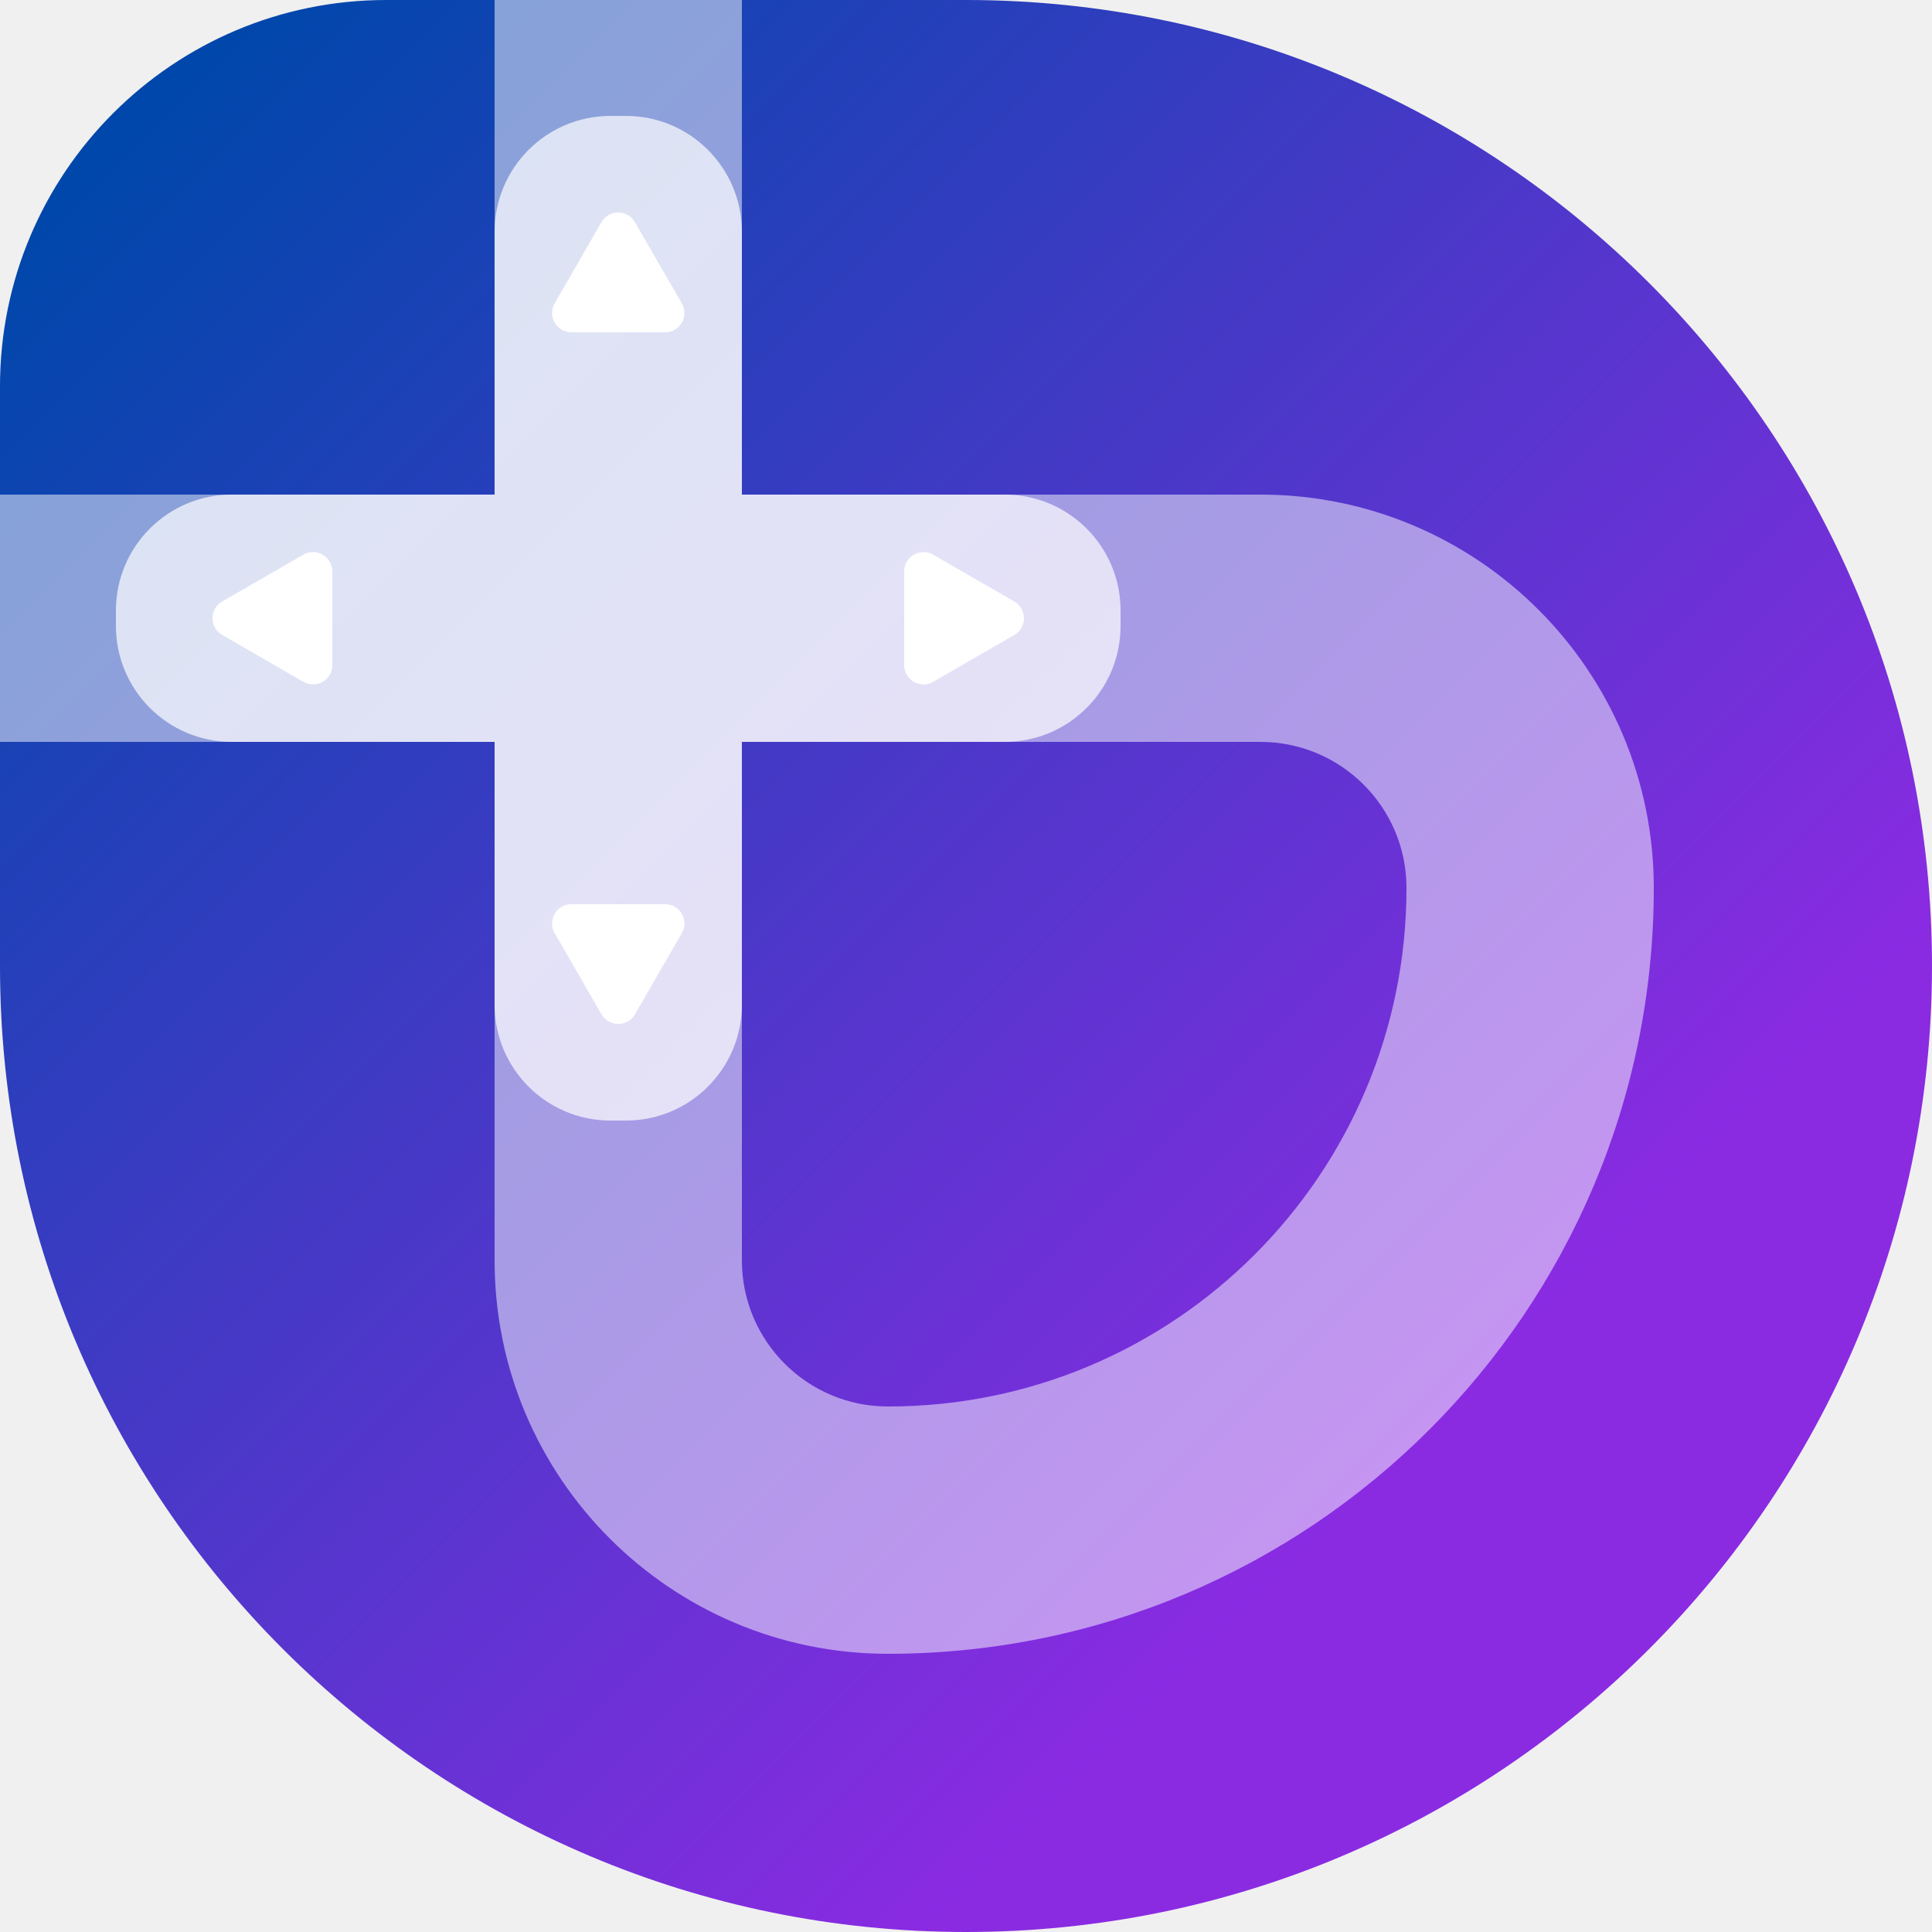
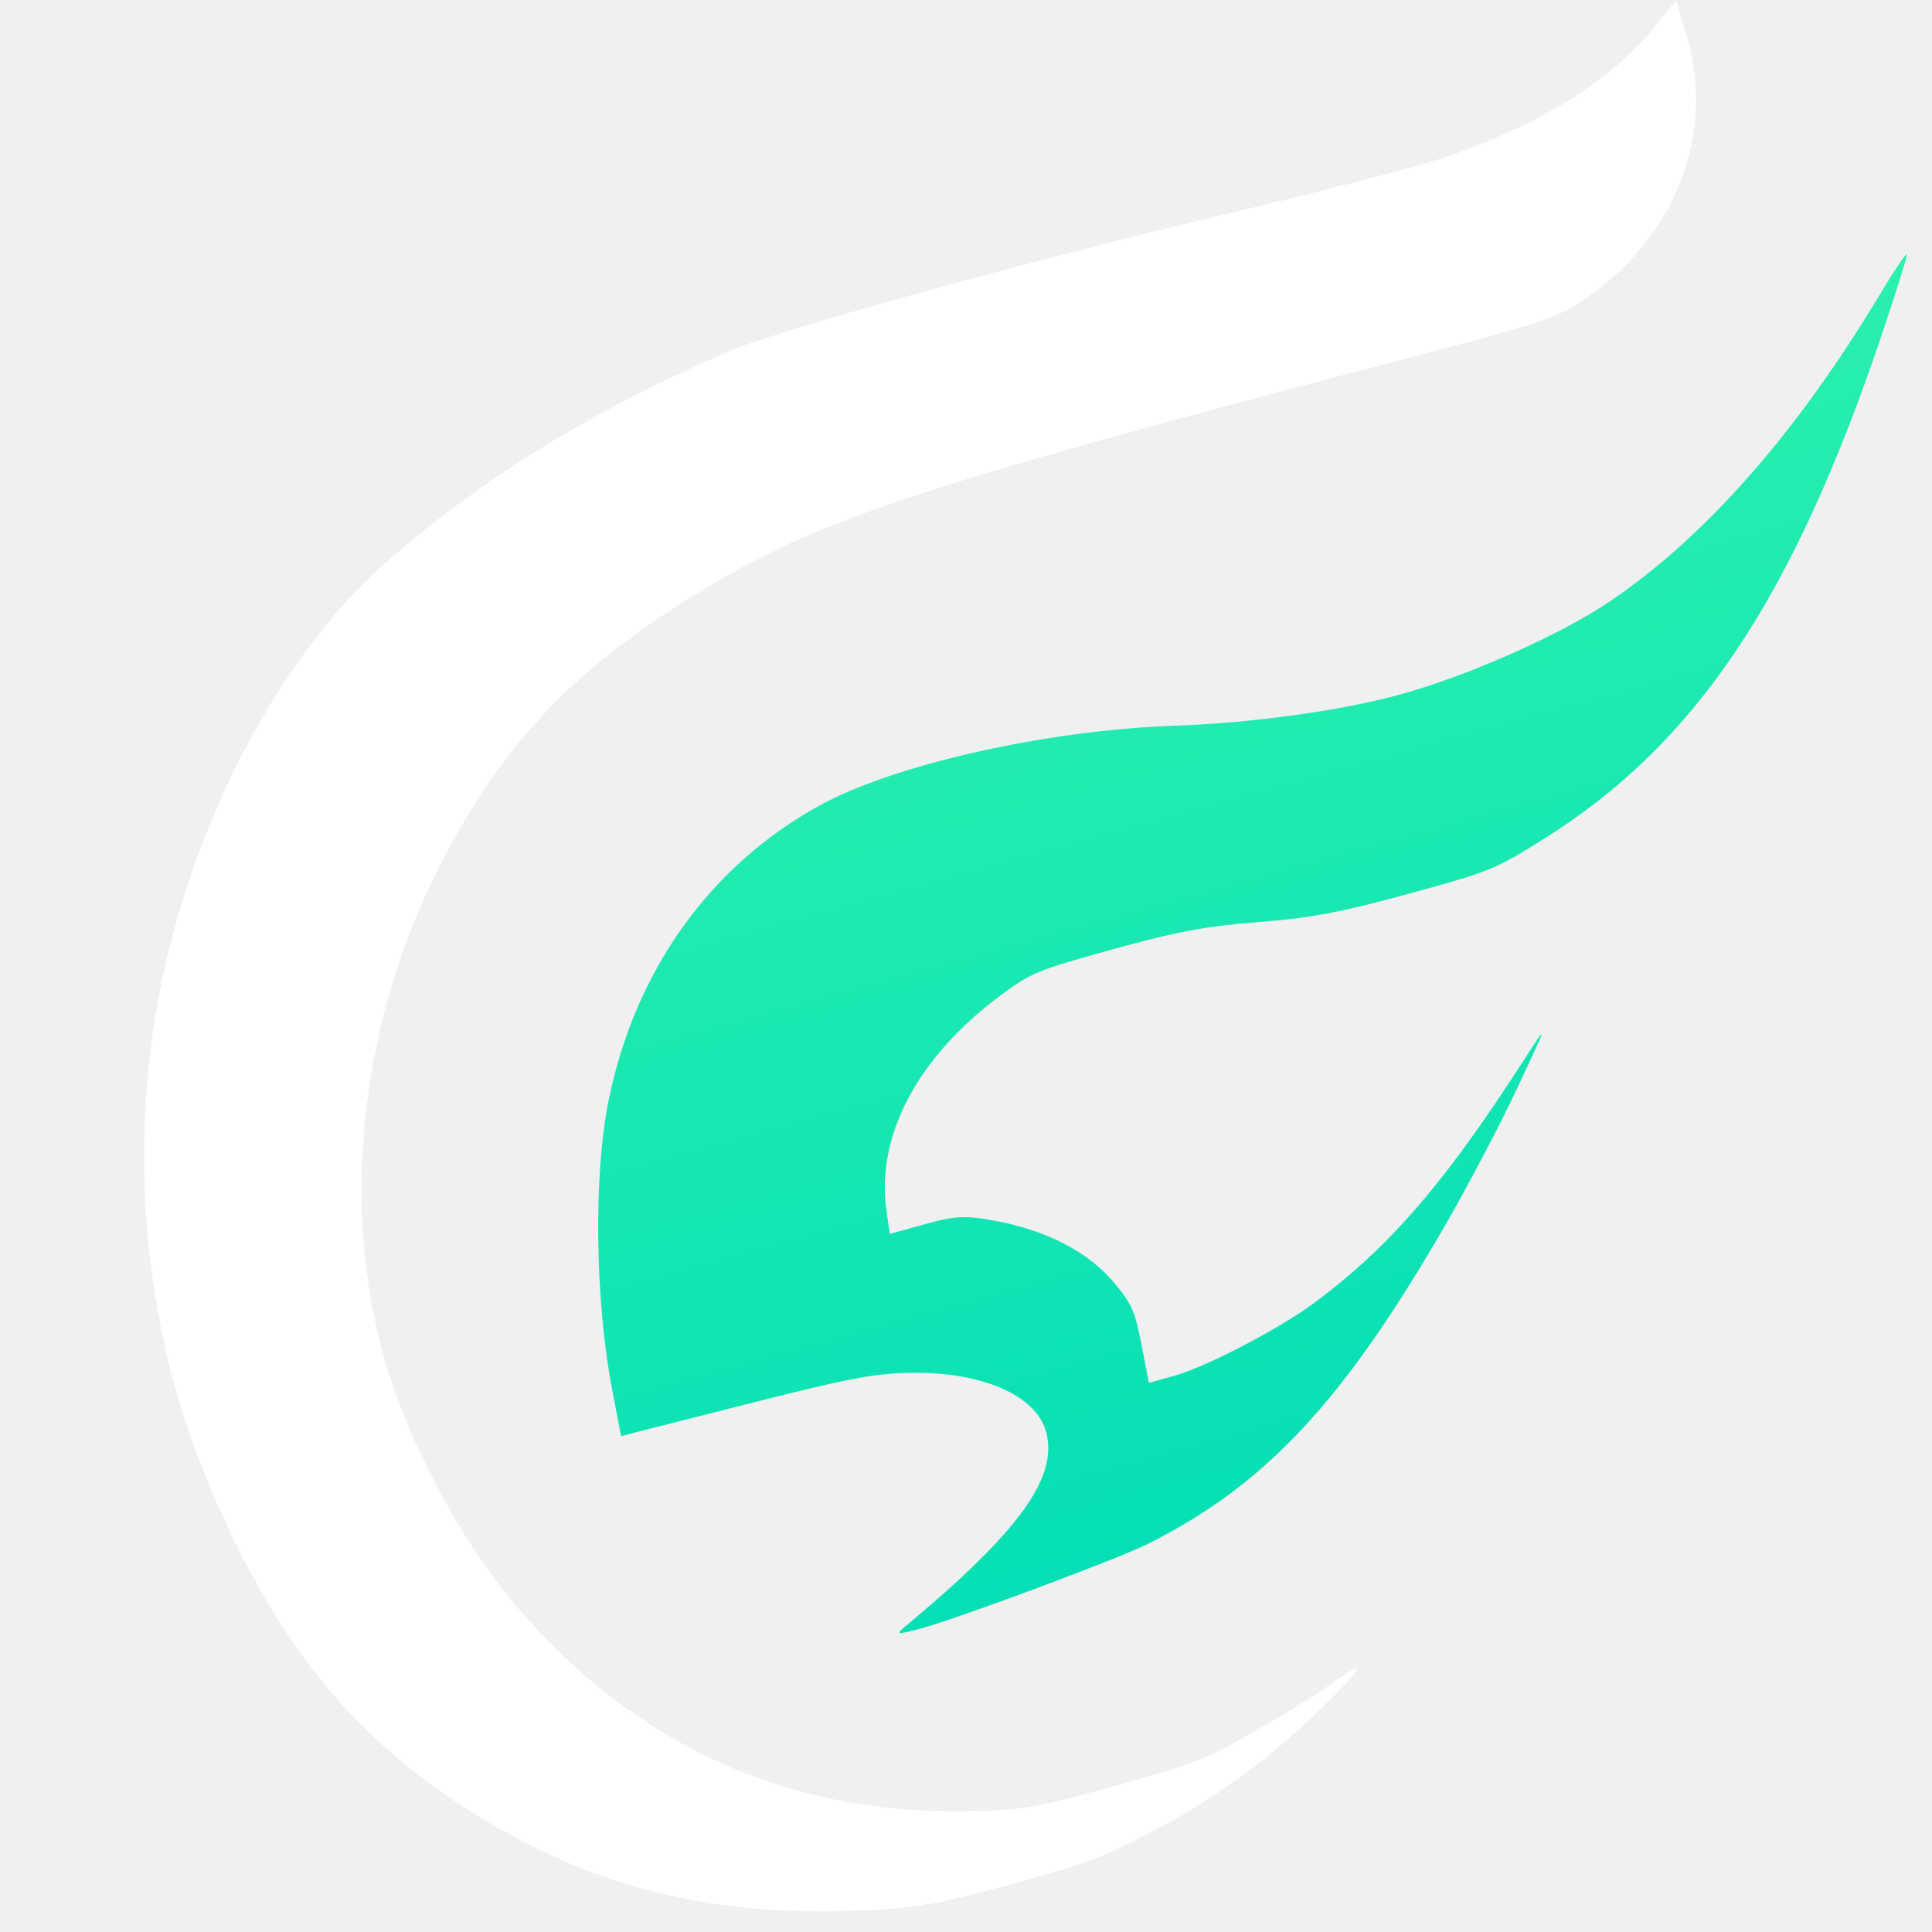
- <svg xmlns="http://www.w3.org/2000/svg" width="500" height="500" viewBox="0 0 500 500" fill="none" version="1.1" id="svg8">
-   <path d="M 0,100 C 0,44.772 44.772,0 100,0 h 150 c 138.071,0 250,111.929 250,250 v 0 c 0,138.071 -111.929,250 -250,250 v 0 C 111.929,500 0,388.071 0,250 Z" fill="url(#paint0_linear_1016_105)" id="path1" style="fill:url(#paint0_linear_1016_105)" />
-   <path fill-rule="evenodd" clip-rule="evenodd" d="m 128,0 h 64 V 128 H 326.185 C 382.416,128 428,173.584 428,229.815 428,339.269 339.27,428 229.815,428 173.584,428 128,382.416 128,326.185 V 192 H 0 v -64 h 128 z m 64,192 V 326.185 C 192,347.07 208.93,364 229.815,364 303.923,364 364,303.923 364,229.815 364,208.93 347.07,192 326.185,192 Z" fill="#ffffff" fill-opacity="0.5" id="path2" />
-   <path d="M 192,60 C 192,43.431 178.569,30 162,30 h -4 c -16.569,0 -30,13.431 -30,30 v 68 H 60 c -16.569,0 -30,13.431 -30,30 v 4 c 0,16.569 13.431,30 30,30 h 68 v 68 c 0,16.569 13.431,30 30,30 h 4 c 16.569,0 30,-13.431 30,-30 v -68 h 68 c 16.569,0 30,-13.431 30,-30 v -4 c 0,-16.569 -13.431,-30 -30,-30 h -68 z" fill="#ffffff" fill-opacity="0.7" id="path3" />
-   <path d="m 262.5,155.67 c 3.333,1.924 3.333,6.736 0,8.66 l -21,12.124 c -3.333,1.925 -7.5,-0.481 -7.5,-4.33 v -24.248 c 0,-3.849 4.167,-6.255 7.5,-4.33 z" fill="#ffffff" id="path4" />
-   <path d="m 164.33,262.5 c -1.924,3.333 -6.736,3.333 -8.66,0 l -12.124,-21 c -1.925,-3.333 0.481,-7.5 4.33,-7.5 h 24.248 c 3.849,0 6.255,4.167 4.33,7.5 z" fill="#ffffff" id="path5" />
-   <path d="m 155.67,57.5 c 1.924,-3.333 6.736,-3.333 8.66,0 l 12.124,21 c 1.925,3.333 -0.481,7.5 -4.33,7.5 h -24.248 c -3.849,0 -6.255,-4.167 -4.33,-7.5 z" fill="#ffffff" id="path6" />
-   <path d="m 57.5,164.33 c -3.333,-1.924 -3.333,-6.736 0,-8.66 l 21,-12.124 c 3.333,-1.925 7.5,0.481 7.5,4.33 v 24.248 c 0,3.849 -4.167,6.255 -7.5,4.33 z" fill="#ffffff" id="path7" />
-   <defs id="defs8">
-     <linearGradient id="paint0_linear_1016_105" x1="50" y1="50" x2="550" y2="550" gradientUnits="userSpaceOnUse" gradientTransform="translate(-50,-50)">
-       <stop offset="0.068" stop-color="#0047AB" id="stop7" />
-       <stop offset="0.741" stop-color="#8A2BE2" id="stop8" />
+ <svg xmlns="http://www.w3.org/2000/svg" width="500" height="500" viewBox="0 0 500 500" fill="none">
+   <g clip-path="url(#clip0_9_281)">
+     <path d="M428.308 6.825C416.866 20.975 399.041 32.084 373.904 40.732C367.475 42.943 343.464 49.19 320.546 54.616C266.947 67.302 201.86 85.226 188.58 90.958C153.704 106.01 125.026 123.627 100.311 145.177C73.011 168.983 50.293 211.614 41.576 255.396C33.22 297.36 37.204 342.505 52.631 380.666C70.282 424.33 91.776 450.958 125.681 471.165C156.398 489.472 186.595 496.411 226.258 494.278C237.463 493.676 244.357 492.377 262.037 487.542C281.363 482.255 285.708 480.61 299.009 473.549C315.98 464.538 330.078 454.048 344.172 439.945C353.862 430.248 353.592 429.209 343.314 436.64C340.211 438.884 331.63 444.165 324.246 448.377C312.022 455.349 308.806 456.591 288.311 462.259C267.762 467.943 264.467 468.509 250.46 468.76C203.883 469.594 164.812 451.923 133.962 416.071C118.795 398.444 104.477 371.072 98.617 348.494C87.673 306.334 94.692 257.634 117.582 216.914C133.714 188.215 152.723 169.669 185.883 150.276C213.786 133.958 243.232 124.357 355.173 95.073C397.676 83.955 402.193 82.548 408.496 78.474C433.448 62.342 444.405 34.786 436.314 8.517L433.727 0.121L428.308 6.825Z" fill="white" />
+     <path d="M486.558 76.112C464.917 112.185 441.11 139.206 416.297 155.859C403.506 164.443 380.077 174.828 362.586 179.666C347.179 183.927 324.208 187.113 303.723 187.831C270.656 188.989 231.154 197.908 211.901 208.564C183.613 224.221 164.278 251.333 157.491 284.859C153.585 304.154 153.987 336.481 158.419 359.58L160.734 371.649L192.663 363.538C219.701 356.668 226.324 355.405 235.907 355.281C254.372 355.044 268.31 361.207 270.774 370.698C273.833 382.485 263.644 396.501 234.231 420.961C231.76 423.016 232.144 423.078 237.943 421.558C247.127 419.151 289.254 403.481 297.034 399.576C327.683 384.196 347.739 362.656 374.314 316.577C380.027 306.671 388.296 290.911 392.69 281.556C400.6 264.713 400.62 264.636 394.691 273.86C374 306.047 359.735 322.612 340.214 337.117C331.13 343.867 312.062 353.807 303.826 356.085L297.335 357.88L295.415 348.004C293.709 339.232 292.91 337.431 288.284 331.923C281.799 324.203 271.508 318.729 258.668 316.171C250.205 314.485 247.509 314.569 239.55 316.771L230.287 319.333L229.432 313.504C226.586 294.111 237.379 273.639 258.86 257.678C266.856 251.739 268.345 251.125 287.918 245.7C304.481 241.11 311.915 239.717 325.623 238.637C339.42 237.548 346.9 236.139 364.596 231.295C385.81 225.489 386.91 225.04 399.747 216.977C438.953 192.353 464.044 154.848 487.035 86.509C490.563 76.019 493.467 66.776 493.488 65.968C493.509 65.16 490.391 69.725 486.558 76.112Z" fill="url(#paint0_linear_9_281)" />
+   </g>
+   <defs>
+     <linearGradient id="paint0_linear_9_281" x1="301.218" y1="119.039" x2="374.45" y2="383.804" gradientUnits="userSpaceOnUse">
+       <stop stop-color="#2AEFAF" />
+       <stop offset="1" stop-color="#04DFB5" />
    </linearGradient>
+     <clipPath id="clip0_9_281">
+       <rect width="500" height="500" fill="white" />
+     </clipPath>
  </defs>
</svg>
